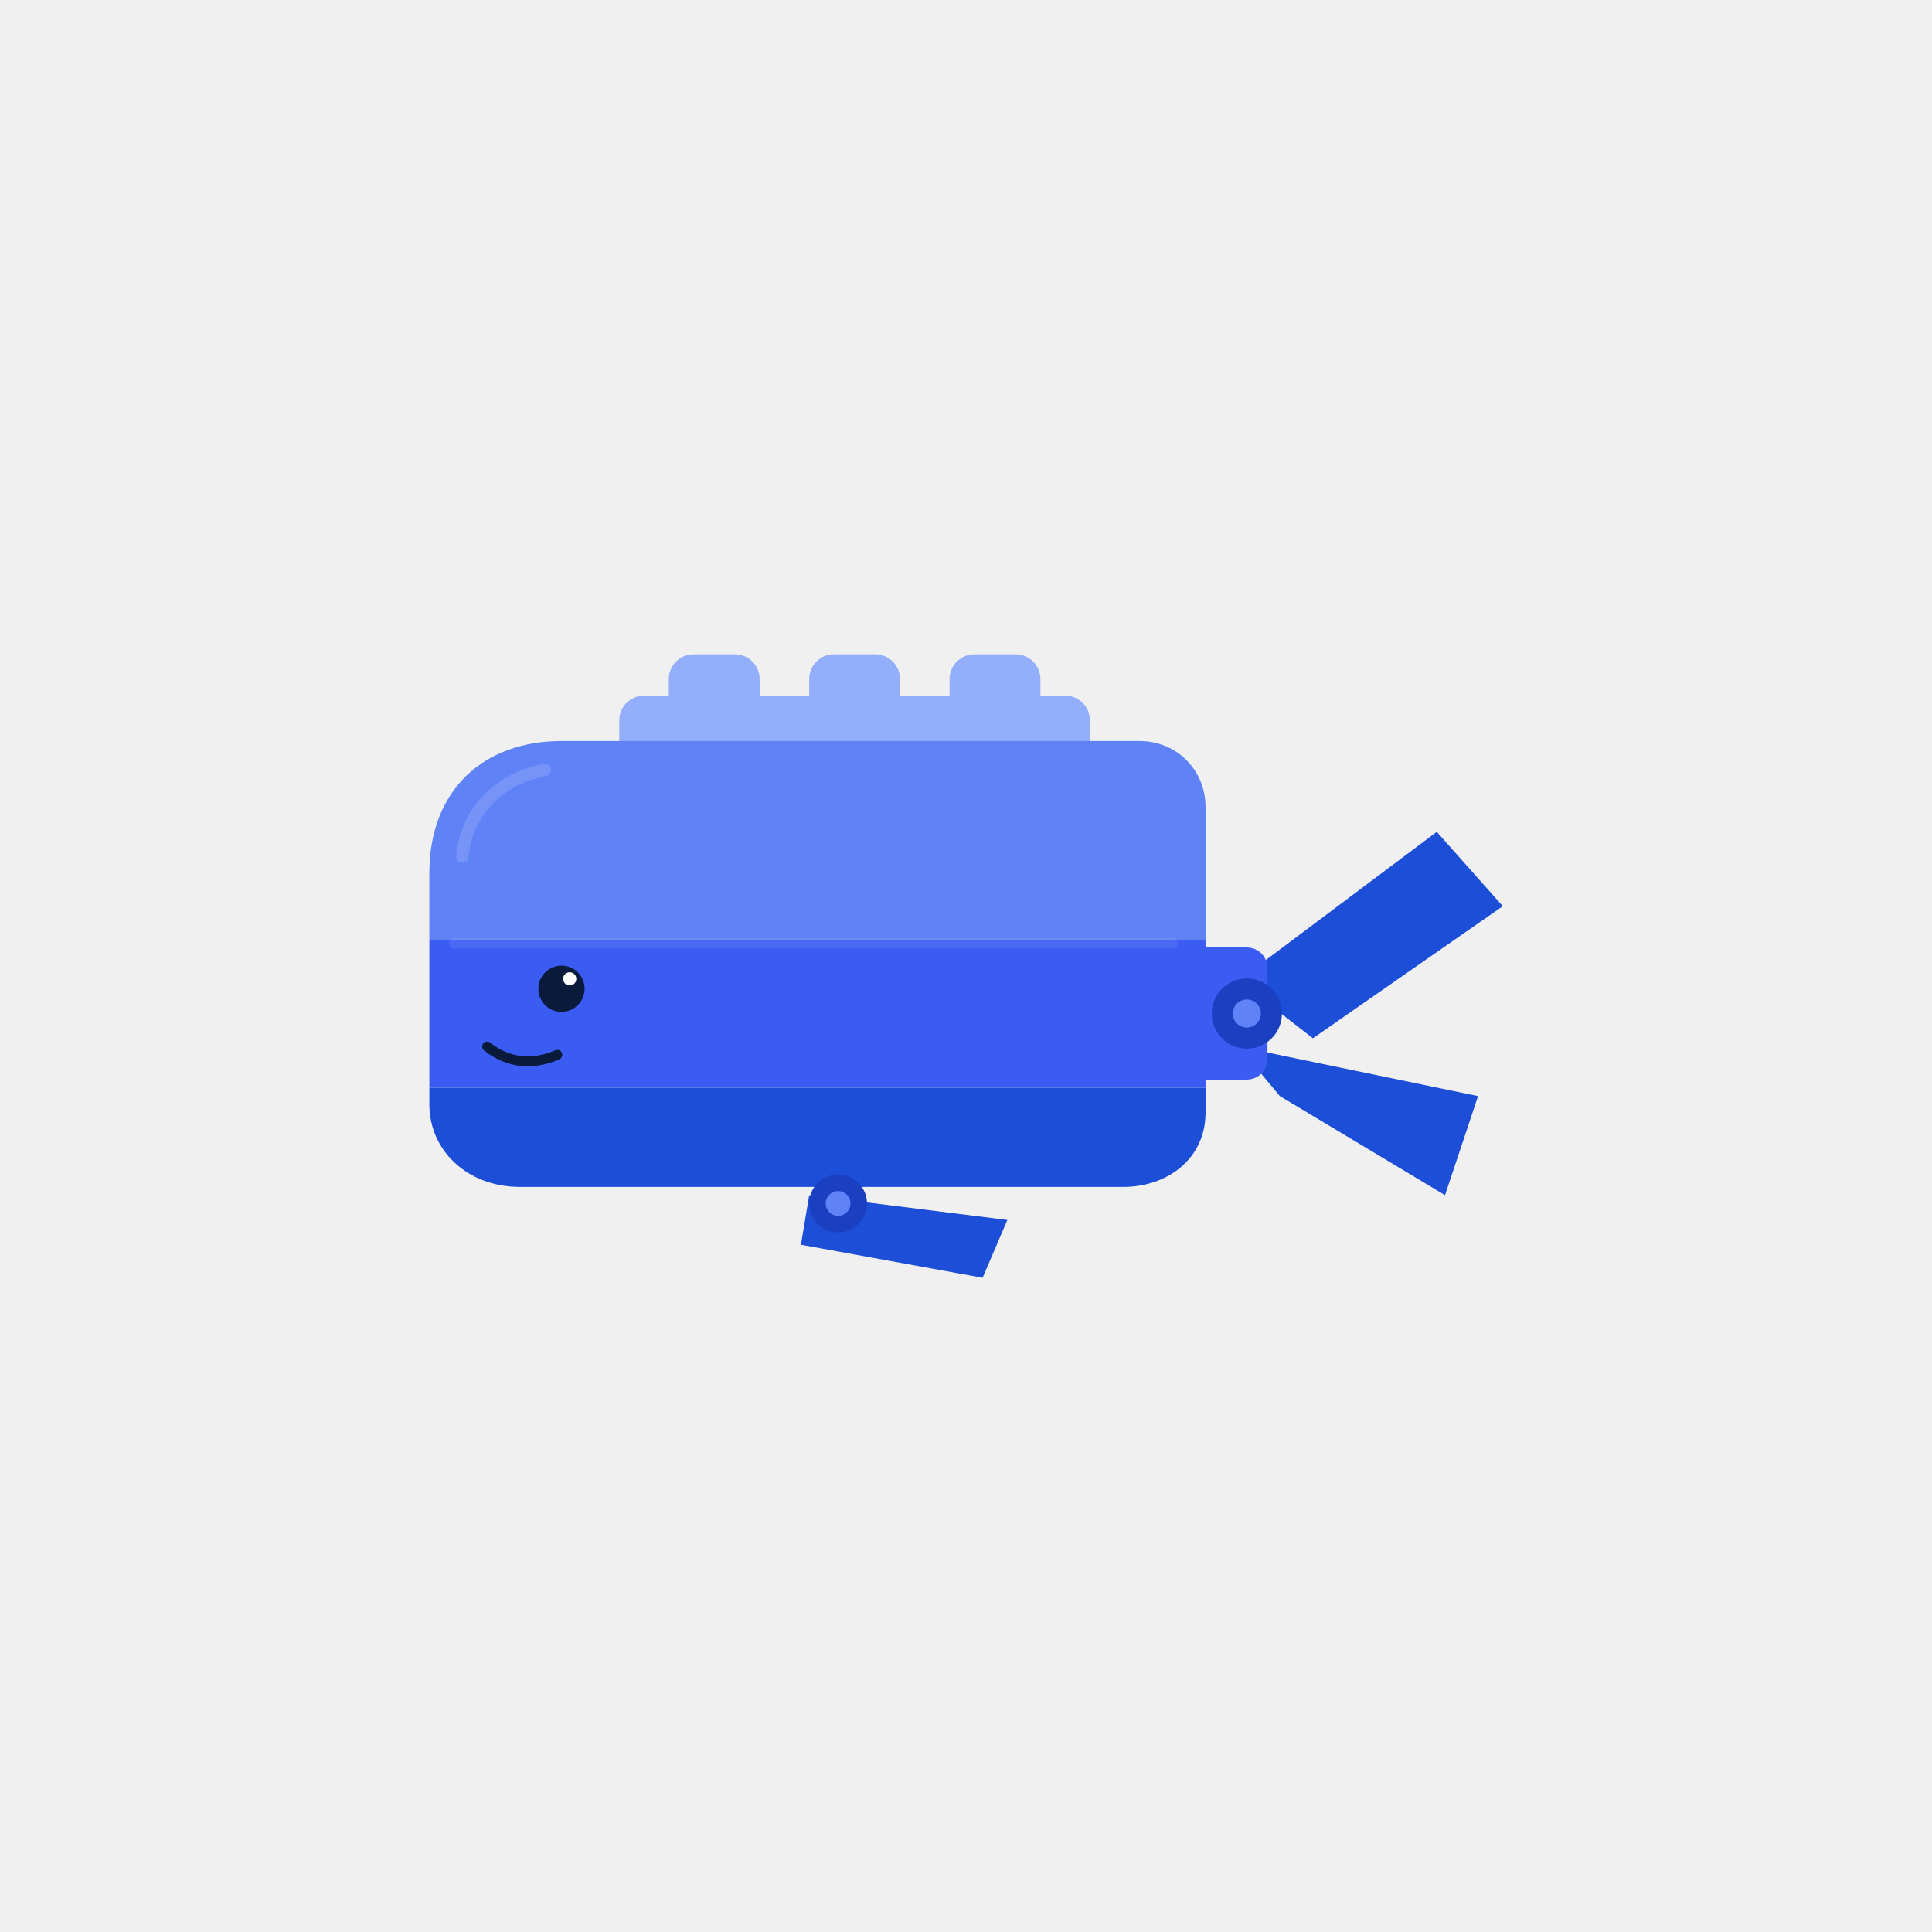
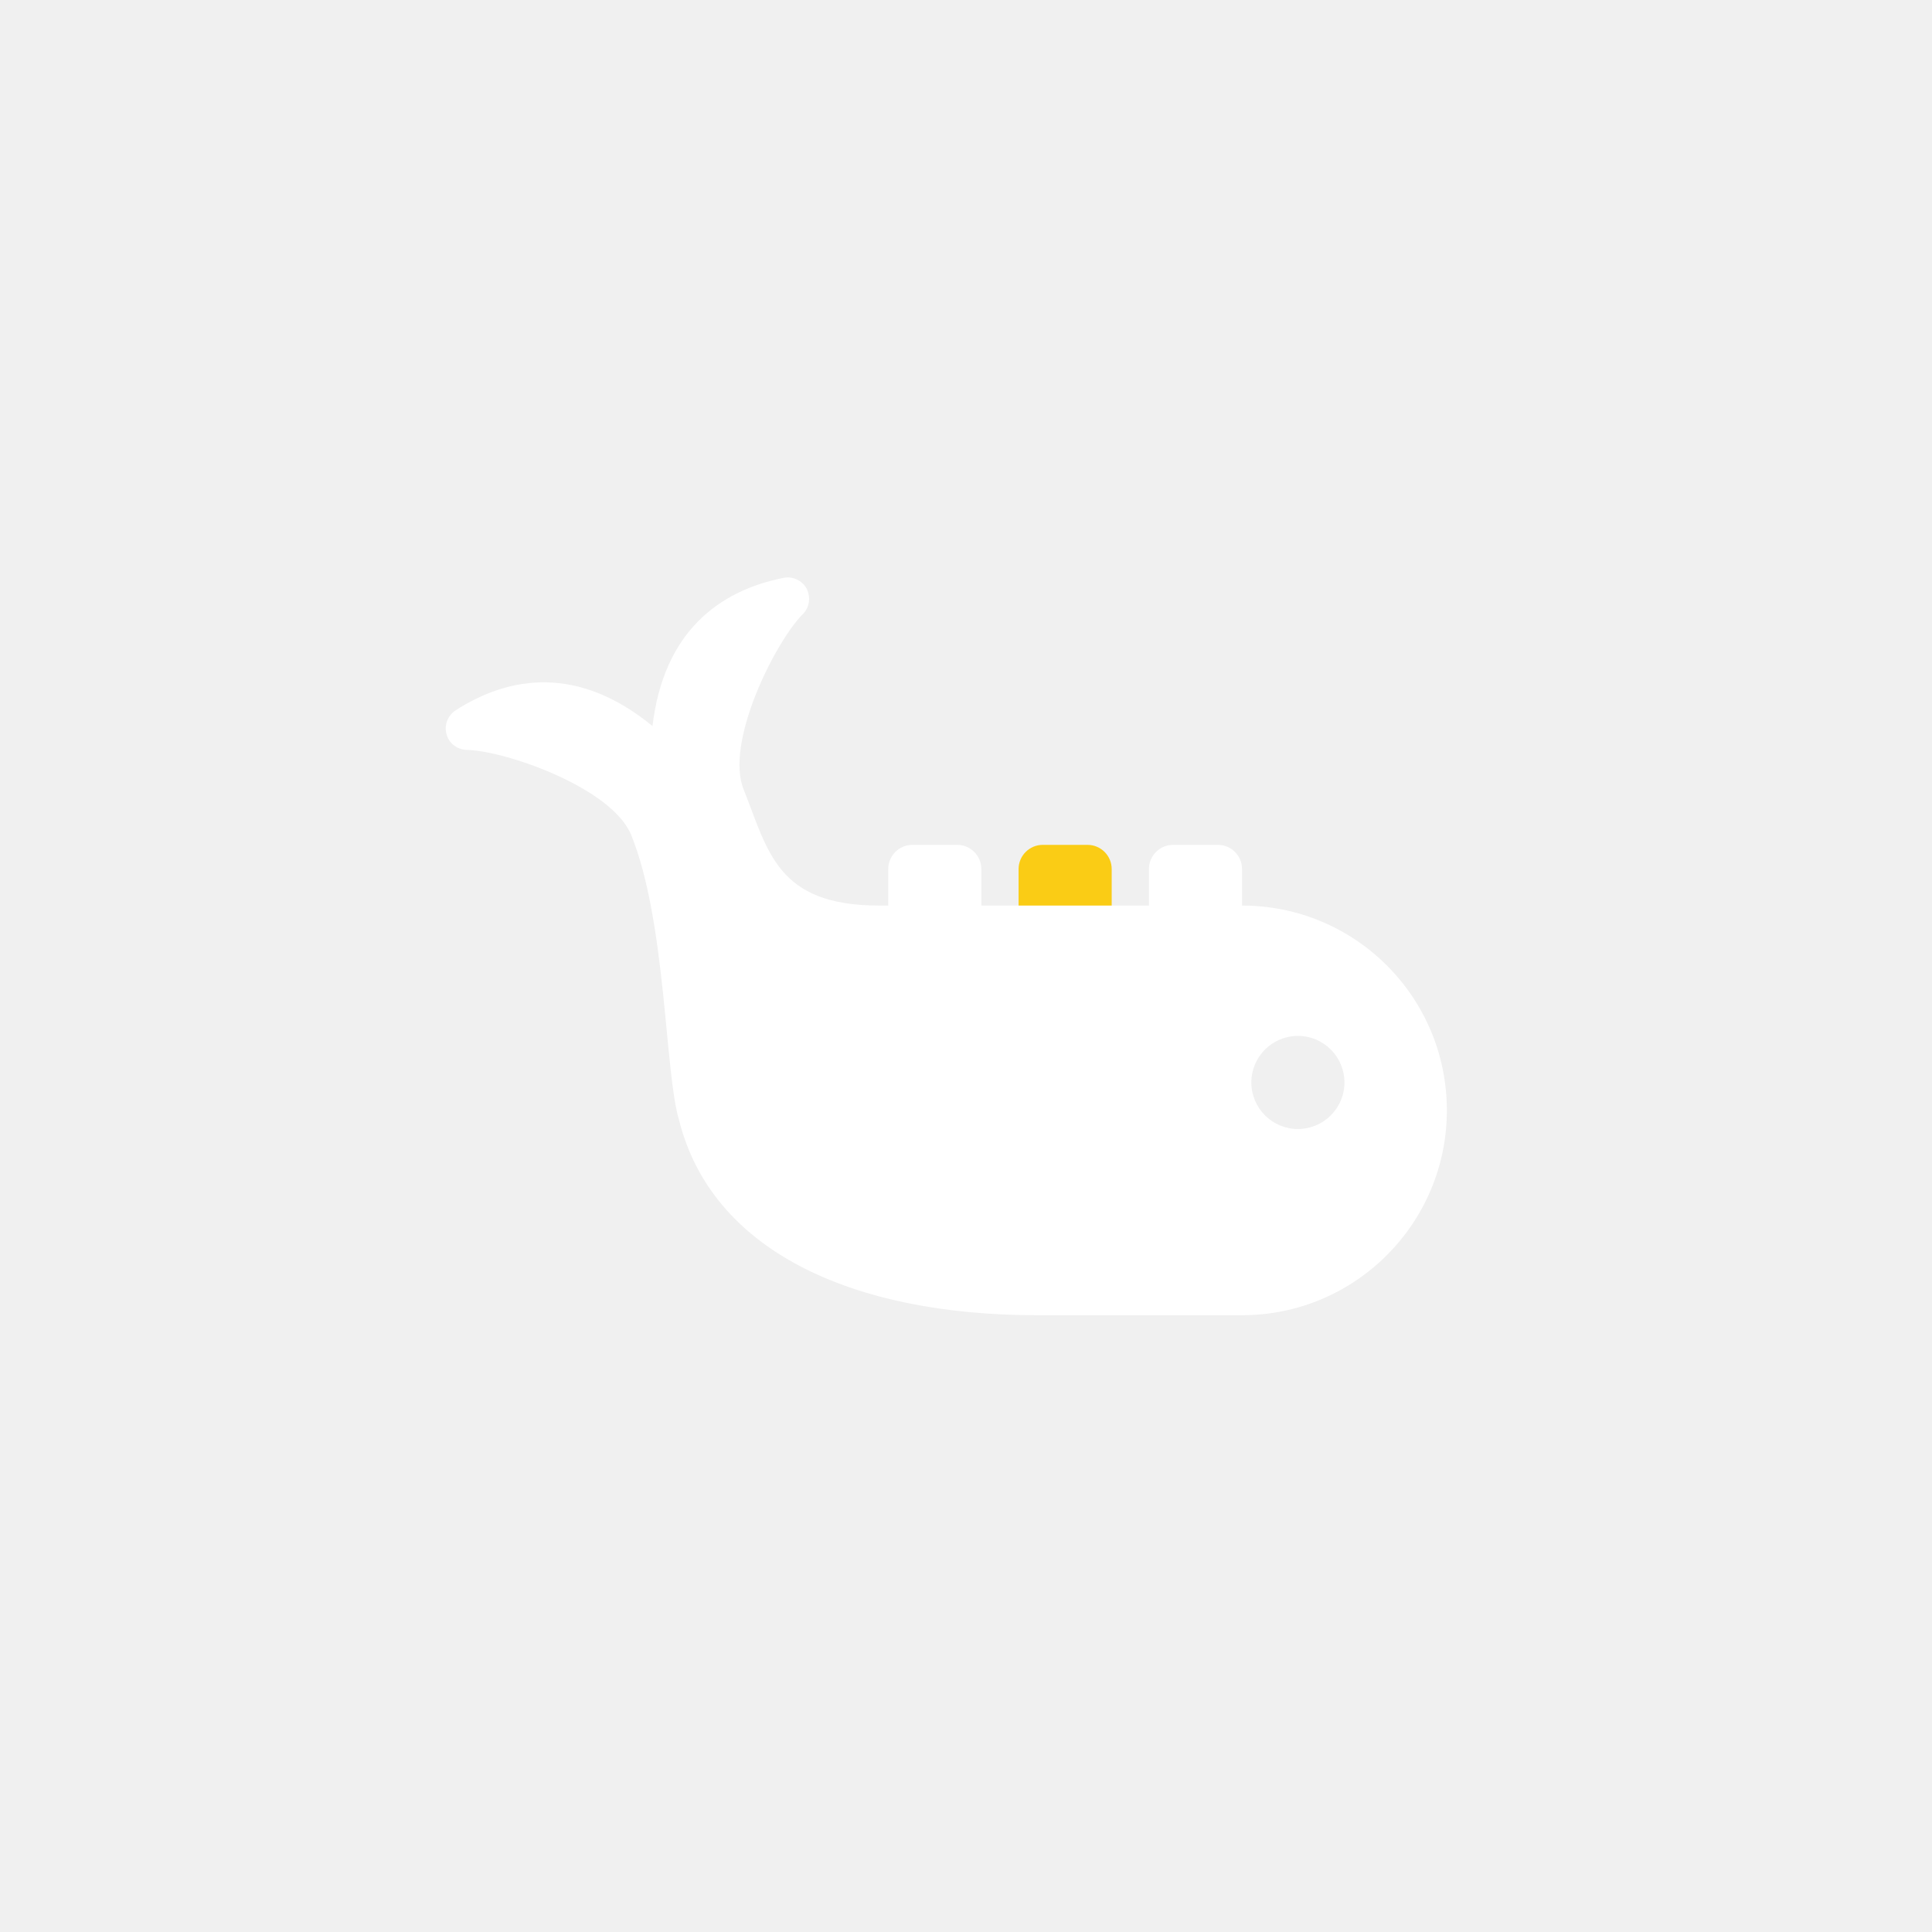
<svg xmlns="http://www.w3.org/2000/svg" viewBox="0 0 108 108" width="108" height="108" fill="none">
-   <g transform="translate(22.154 37.731) scale(0.2308)">
-     <polygon points="204,74 252,38 268,56 222,88" fill="#1D4ED8" />
-     <polygon points="204,90 262,102 254,126 214,102" fill="#1D4ED8" />
-     <path d="M188 66h18a5 5 0 0 1 5 5v22a5 5 0 0 1-5 5h-18V66Z" fill="#3B5CF2" />
-     <circle cx="206" cy="82" r="8.5" fill="#1A3FC0" />
-     <circle cx="206" cy="82" r="3.4" fill="#6082F7" />
-     <path d="M54 28V18a6 6 0 0 1 6-6h6V8a6 6 0 0 1 6-6h10a6 6 0 0 1 6 6v4h12V8a6 6 0 0 1 6-6h10a6 6 0 0 1 6 6v4h12V8a6 6 0 0 1 6-6h10a6 6 0 0 1 6 6v4h6a6 6 0 0 1 6 6v10H54Z" fill="#93AEFB" transform="translate(0 -7)" />
-     <path d="M8 64V48C8 28 21 16 40 16H180C189 16 196 23 196 32V64H8Z" fill="#6082F7" />
-     <path d="M8 64h188v36H8V64Z" fill="#3B5CF2" />
-     <path d="M8 100h188v6c0 11-9 18-20 18H30c-13 0-22-9-22-20v-4Z" fill="#1D4ED8" />
-     <path d="M16 44C17 33 25 25 36 23" stroke="#FFFFFF" stroke-width="3" stroke-linecap="round" opacity="0.14" />
-     <path d="M14 65h174" stroke="#FFFFFF" stroke-width="2.5" stroke-linecap="round" opacity="0.08" />
-     <polygon points="100,126 148,132 142,146 98,138" fill="#1D4ED8" />
-     <circle cx="107" cy="128" r="7" fill="#1A3FC0" />
-     <circle cx="107" cy="128" r="3" fill="#6082F7" />
-     <circle cx="40" cy="76" r="5.6" fill="#091A3A" />
-     <circle cx="42" cy="73.6" r="1.6" fill="#FFFFFF" />
-     <path d="M22 90c5 4 11 4.6 17 2" stroke="#091A3A" stroke-width="2.4" stroke-linecap="round" />
+   <g transform="translate(24.880 32.239) scale(0.20818)">
+     <path d="M154 90.8V78.5A6.5 6.5 0 0 1 160.5 72H172.5A6.5 6.5 0 0 1 179 78.5V90.8Z" fill="#FACC15" />
+     <path d="M80.2 57.2C86.7 73.5 89 88.3 116.5 88.3L214 88.3C244.4 88.3 269 112.9 269 143.3C269 173.6 244.4 198.3 214 198.3L159 198.3C109 198.3 71.5 180.8 62.8 145.8C59 133.3 59.4 92.6 50 69.4C44.9 56.7 16.2 46.7 5.8 46.5C3.2 46.4 1 44.7 0.4 42.3C-0.3 39.9 0.7 37.3 2.8 35.9C17.4 26.5 35.8 23.8 55.7 40.1C58.7 14.6 73.8 3.7 90.9 0.3C93.3 -0.2 95.9 1 97.1 3.2C98.2 5.5 97.9 8.2 96.1 10C88.7 17.4 75 44.6 80.2 57.2ZM119 90.8V78.5A6.5 6.5 0 0 1 125.5 72H137.5A6.5 6.5 0 0 1 144 78.5V90.8ZM189 90.8V78.5A6.5 6.5 0 0 1 195.5 72H207.5A6.5 6.5 0 0 1 214 78.5V90.8ZM216.5 135.8A12.5 12.5 0 1 0 241.5 135.8A12.5 12.5 0 1 0 216.5 135.8Z" fill="#FFFFFF" />
  </g>
</svg>
